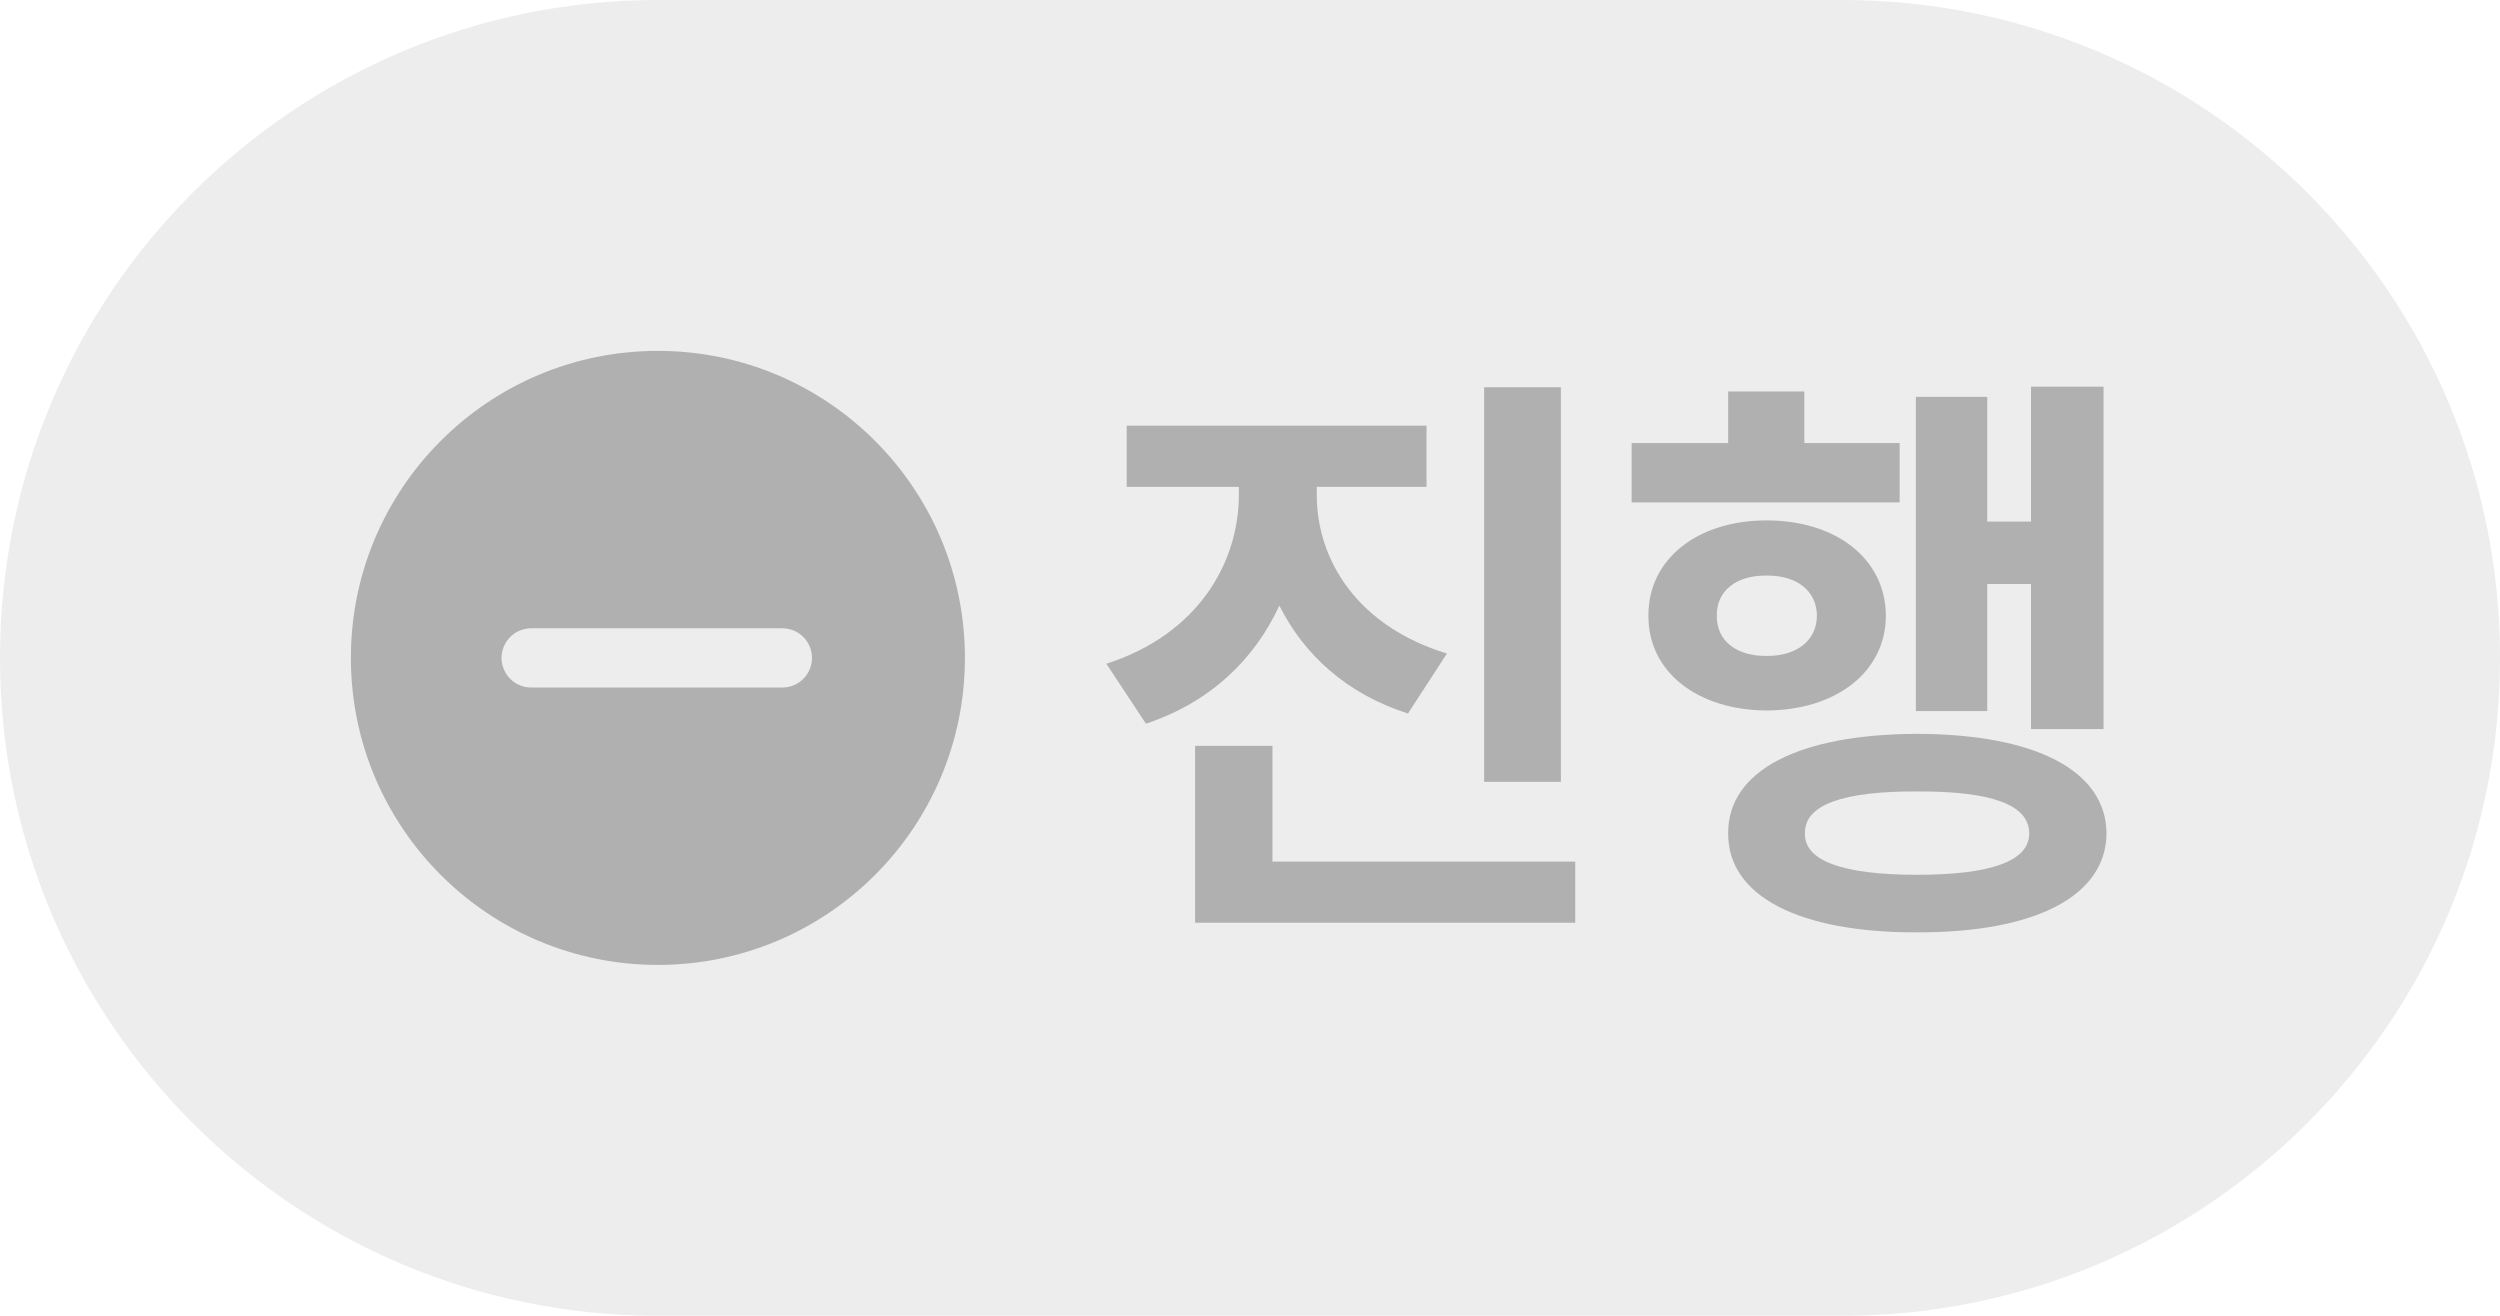
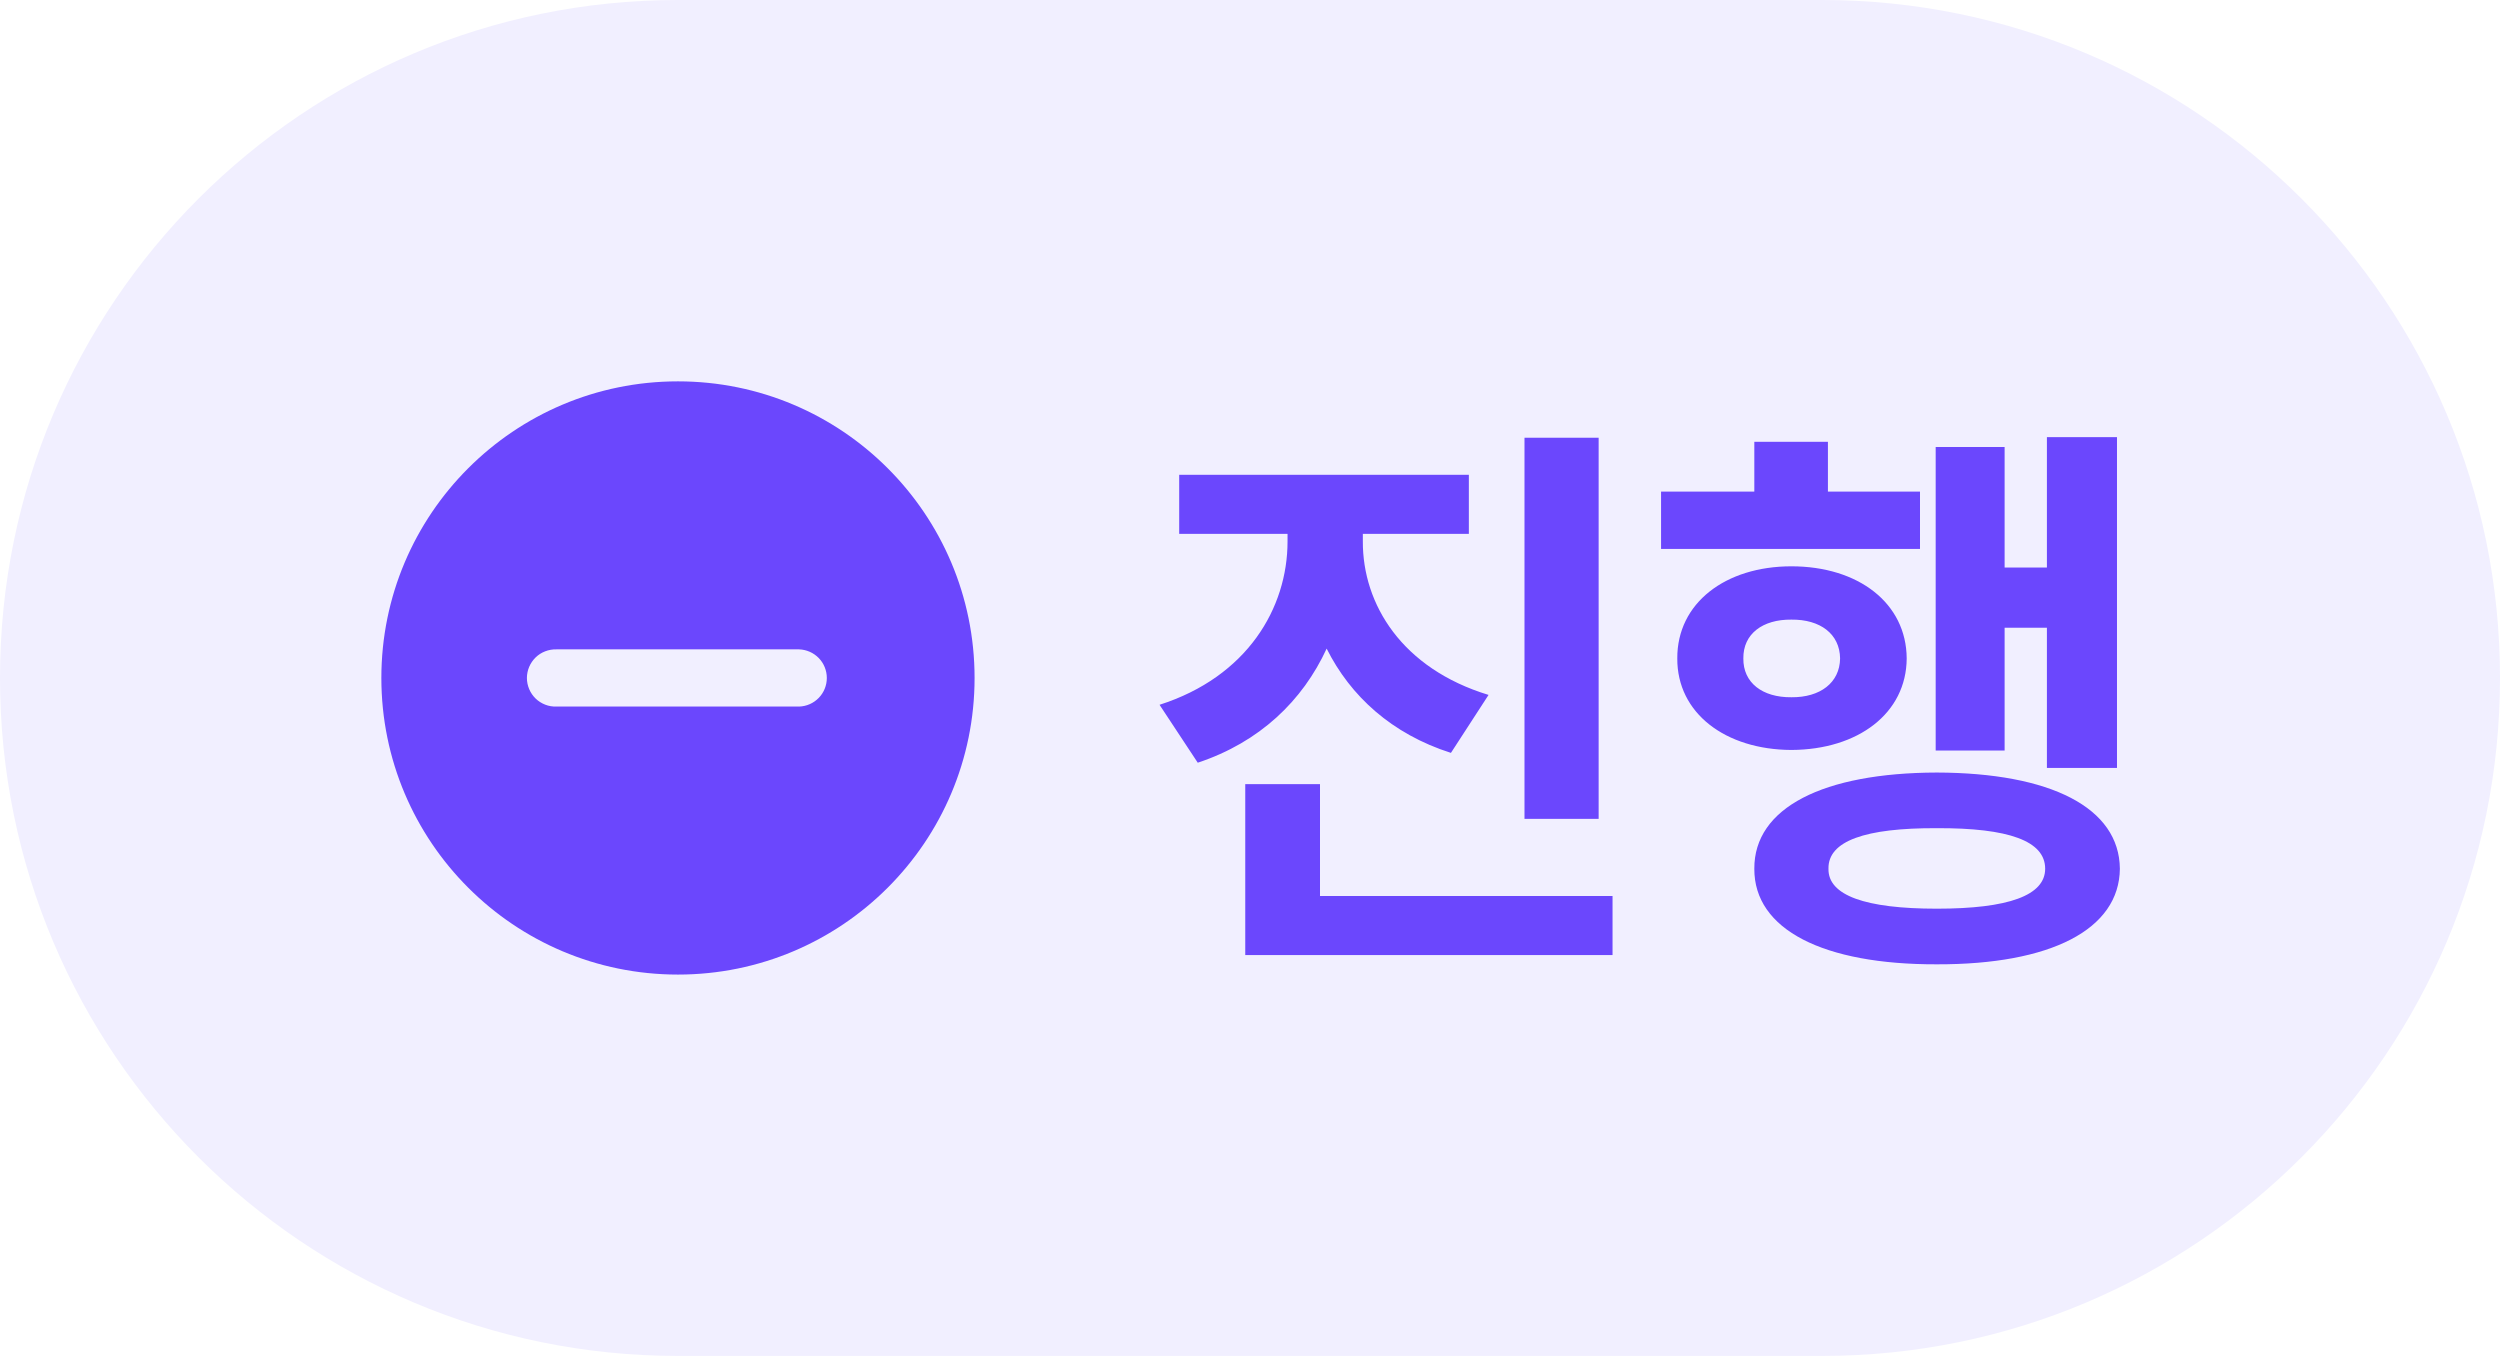
- <svg xmlns="http://www.w3.org/2000/svg" width="57" height="30" viewBox="0 0 57 30" fill="none">
-   <rect width="57" height="30" rx="15" fill="#EDEDED" />
-   <path fill-rule="evenodd" clip-rule="evenodd" d="M17.858 15.675H12.131C12.041 15.678 11.951 15.663 11.867 15.63C11.782 15.597 11.705 15.548 11.64 15.485C11.576 15.422 11.524 15.347 11.489 15.264C11.454 15.18 11.435 15.091 11.435 15C11.435 14.91 11.454 14.82 11.489 14.737C11.524 14.654 11.576 14.579 11.64 14.516C11.705 14.453 11.782 14.403 11.867 14.371C11.951 14.338 12.041 14.323 12.131 14.325H17.858C18.034 14.331 18.2 14.404 18.323 14.53C18.445 14.656 18.513 14.825 18.513 15C18.513 15.176 18.445 15.344 18.323 15.47C18.2 15.596 18.034 15.67 17.858 15.675ZM15 8C11.134 8 8 11.134 8 15C8 18.866 11.134 22 15 22C18.866 22 22 18.866 22 15C22 11.134 18.866 8 15 8Z" fill="#B0B0B0" />
-   <path d="M30.023 11.277V11.1H32.525V9.705H25.689V11.1H28.246V11.277C28.246 12.85 27.296 14.47 25.225 15.133L26.127 16.5C27.59 16.015 28.602 15.037 29.169 13.807C29.73 14.928 30.707 15.823 32.102 16.268L32.99 14.9C30.946 14.278 30.017 12.761 30.023 11.277ZM27.248 21.039H35.916V19.645H29.012V17.006H27.248V21.039ZM33.838 17.826H35.588V8.83H33.838V17.826ZM47.961 8.816H46.307V11.893H45.309V9.049H43.682V16.213H45.309V13.315H46.307V16.623H47.961V8.816ZM37.201 11.455H43.312V10.102H41.139V8.926H39.402V10.102H37.201V11.455ZM37.584 14.039C37.577 15.331 38.719 16.192 40.277 16.199C41.856 16.192 42.991 15.331 42.998 14.039C42.991 12.733 41.856 11.865 40.277 11.865C38.719 11.865 37.577 12.733 37.584 14.039ZM39.143 14.039C39.136 13.458 39.601 13.116 40.277 13.123C40.954 13.116 41.419 13.458 41.426 14.039C41.419 14.613 40.954 14.962 40.277 14.955C39.594 14.962 39.136 14.613 39.143 14.039ZM39.402 19.002C39.395 20.438 41.029 21.265 43.709 21.258C46.395 21.265 48.016 20.438 48.029 19.002C48.016 17.56 46.395 16.739 43.709 16.732C41.029 16.739 39.395 17.56 39.402 19.002ZM41.152 19.002C41.139 18.346 42.02 18.038 43.709 18.045C45.404 18.038 46.266 18.346 46.266 19.002C46.266 19.631 45.404 19.945 43.709 19.945C42.02 19.945 41.139 19.631 41.152 19.002Z" fill="#B0B0B0" />
+ <svg xmlns="http://www.w3.org/2000/svg" width="59" height="32" viewBox="0 0 59 32" fill="none">
+   <rect width="59" height="32" rx="16" fill="#F1EFFF" />
+   <path fill-rule="evenodd" clip-rule="evenodd" d="M18.858 16.675H13.131C13.041 16.678 12.951 16.663 12.867 16.63C12.782 16.597 12.705 16.548 12.64 16.485C12.576 16.422 12.524 16.347 12.489 16.264C12.454 16.18 12.435 16.091 12.435 16C12.435 15.91 12.454 15.82 12.489 15.737C12.524 15.654 12.576 15.579 12.64 15.516C12.705 15.453 12.782 15.403 12.867 15.371C12.951 15.338 13.041 15.323 13.131 15.325H18.858C19.034 15.331 19.2 15.404 19.323 15.53C19.445 15.656 19.513 15.825 19.513 16C19.513 16.176 19.445 16.344 19.323 16.47C19.2 16.596 19.034 16.67 18.858 16.675ZM16 9C12.134 9 9 12.134 9 16C9 19.866 12.134 23 16 23C19.866 23 23 19.866 23 16C23 12.134 19.866 9 16 9Z" fill="#6B47FD" />
+   <path d="M32.163 12.777V12.6H34.665V11.205H27.829V12.6H30.386V12.777C30.386 14.35 29.436 15.97 27.365 16.633L28.267 18C29.73 17.515 30.742 16.537 31.309 15.307C31.869 16.428 32.847 17.323 34.242 17.768L35.13 16.4C33.086 15.778 32.157 14.261 32.163 12.777ZM29.388 22.539H38.056V21.145H31.152V18.506H29.388V22.539ZM35.978 19.326H37.728V10.33H35.978V19.326ZM49.961 10.316H48.307V13.393H47.309V10.549H45.682V17.713H47.309V14.815H48.307V18.123H49.961V10.316ZM39.201 12.955H45.312V11.602H43.139V10.426H41.402V11.602H39.201V12.955ZM39.584 15.539C39.577 16.831 40.719 17.692 42.277 17.699C43.856 17.692 44.991 16.831 44.998 15.539C44.991 14.233 43.856 13.365 42.277 13.365C40.719 13.365 39.577 14.233 39.584 15.539ZM41.143 15.539C41.136 14.958 41.601 14.616 42.277 14.623C42.954 14.616 43.419 14.958 43.426 15.539C43.419 16.113 42.954 16.462 42.277 16.455C41.594 16.462 41.136 16.113 41.143 15.539ZM41.402 20.502C41.395 21.938 43.029 22.765 45.709 22.758C48.395 22.765 50.016 21.938 50.029 20.502C50.016 19.06 48.395 18.239 45.709 18.232C43.029 18.239 41.395 19.06 41.402 20.502ZM43.152 20.502C43.139 19.846 44.02 19.538 45.709 19.545C47.404 19.538 48.266 19.846 48.266 20.502C48.266 21.131 47.404 21.445 45.709 21.445C44.02 21.445 43.139 21.131 43.152 20.502Z" fill="#6B47FD" />
</svg>
